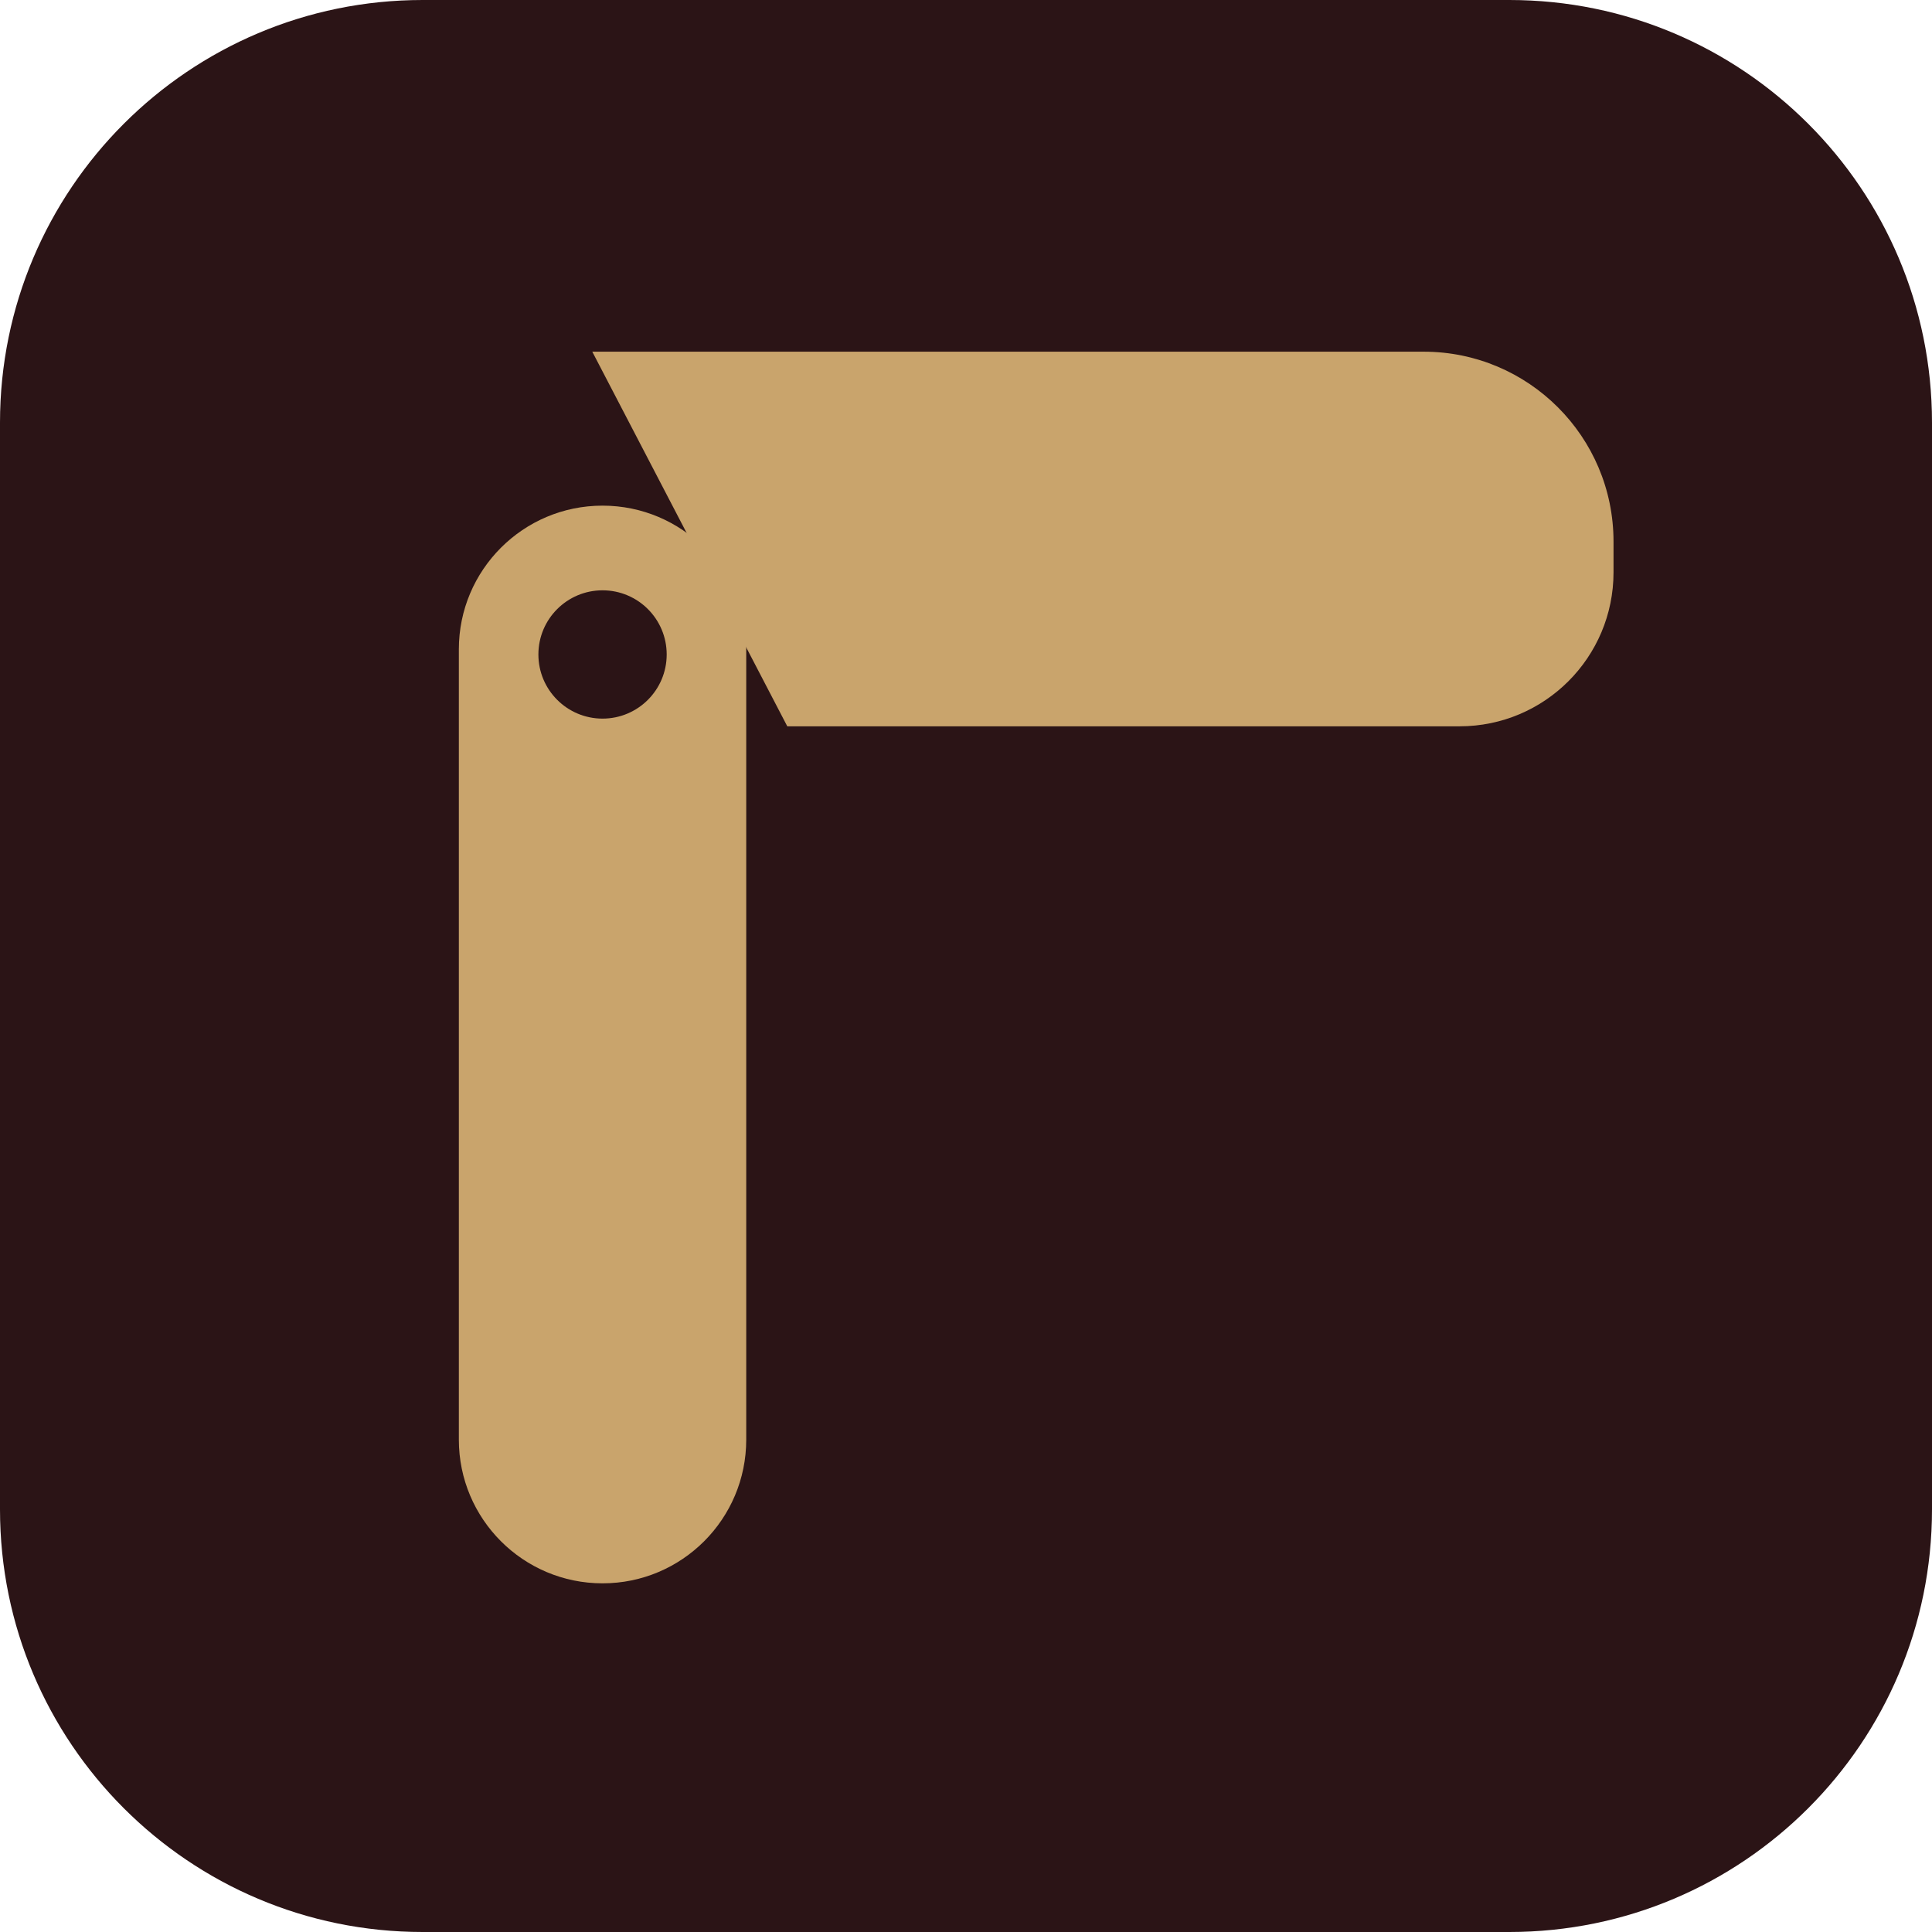
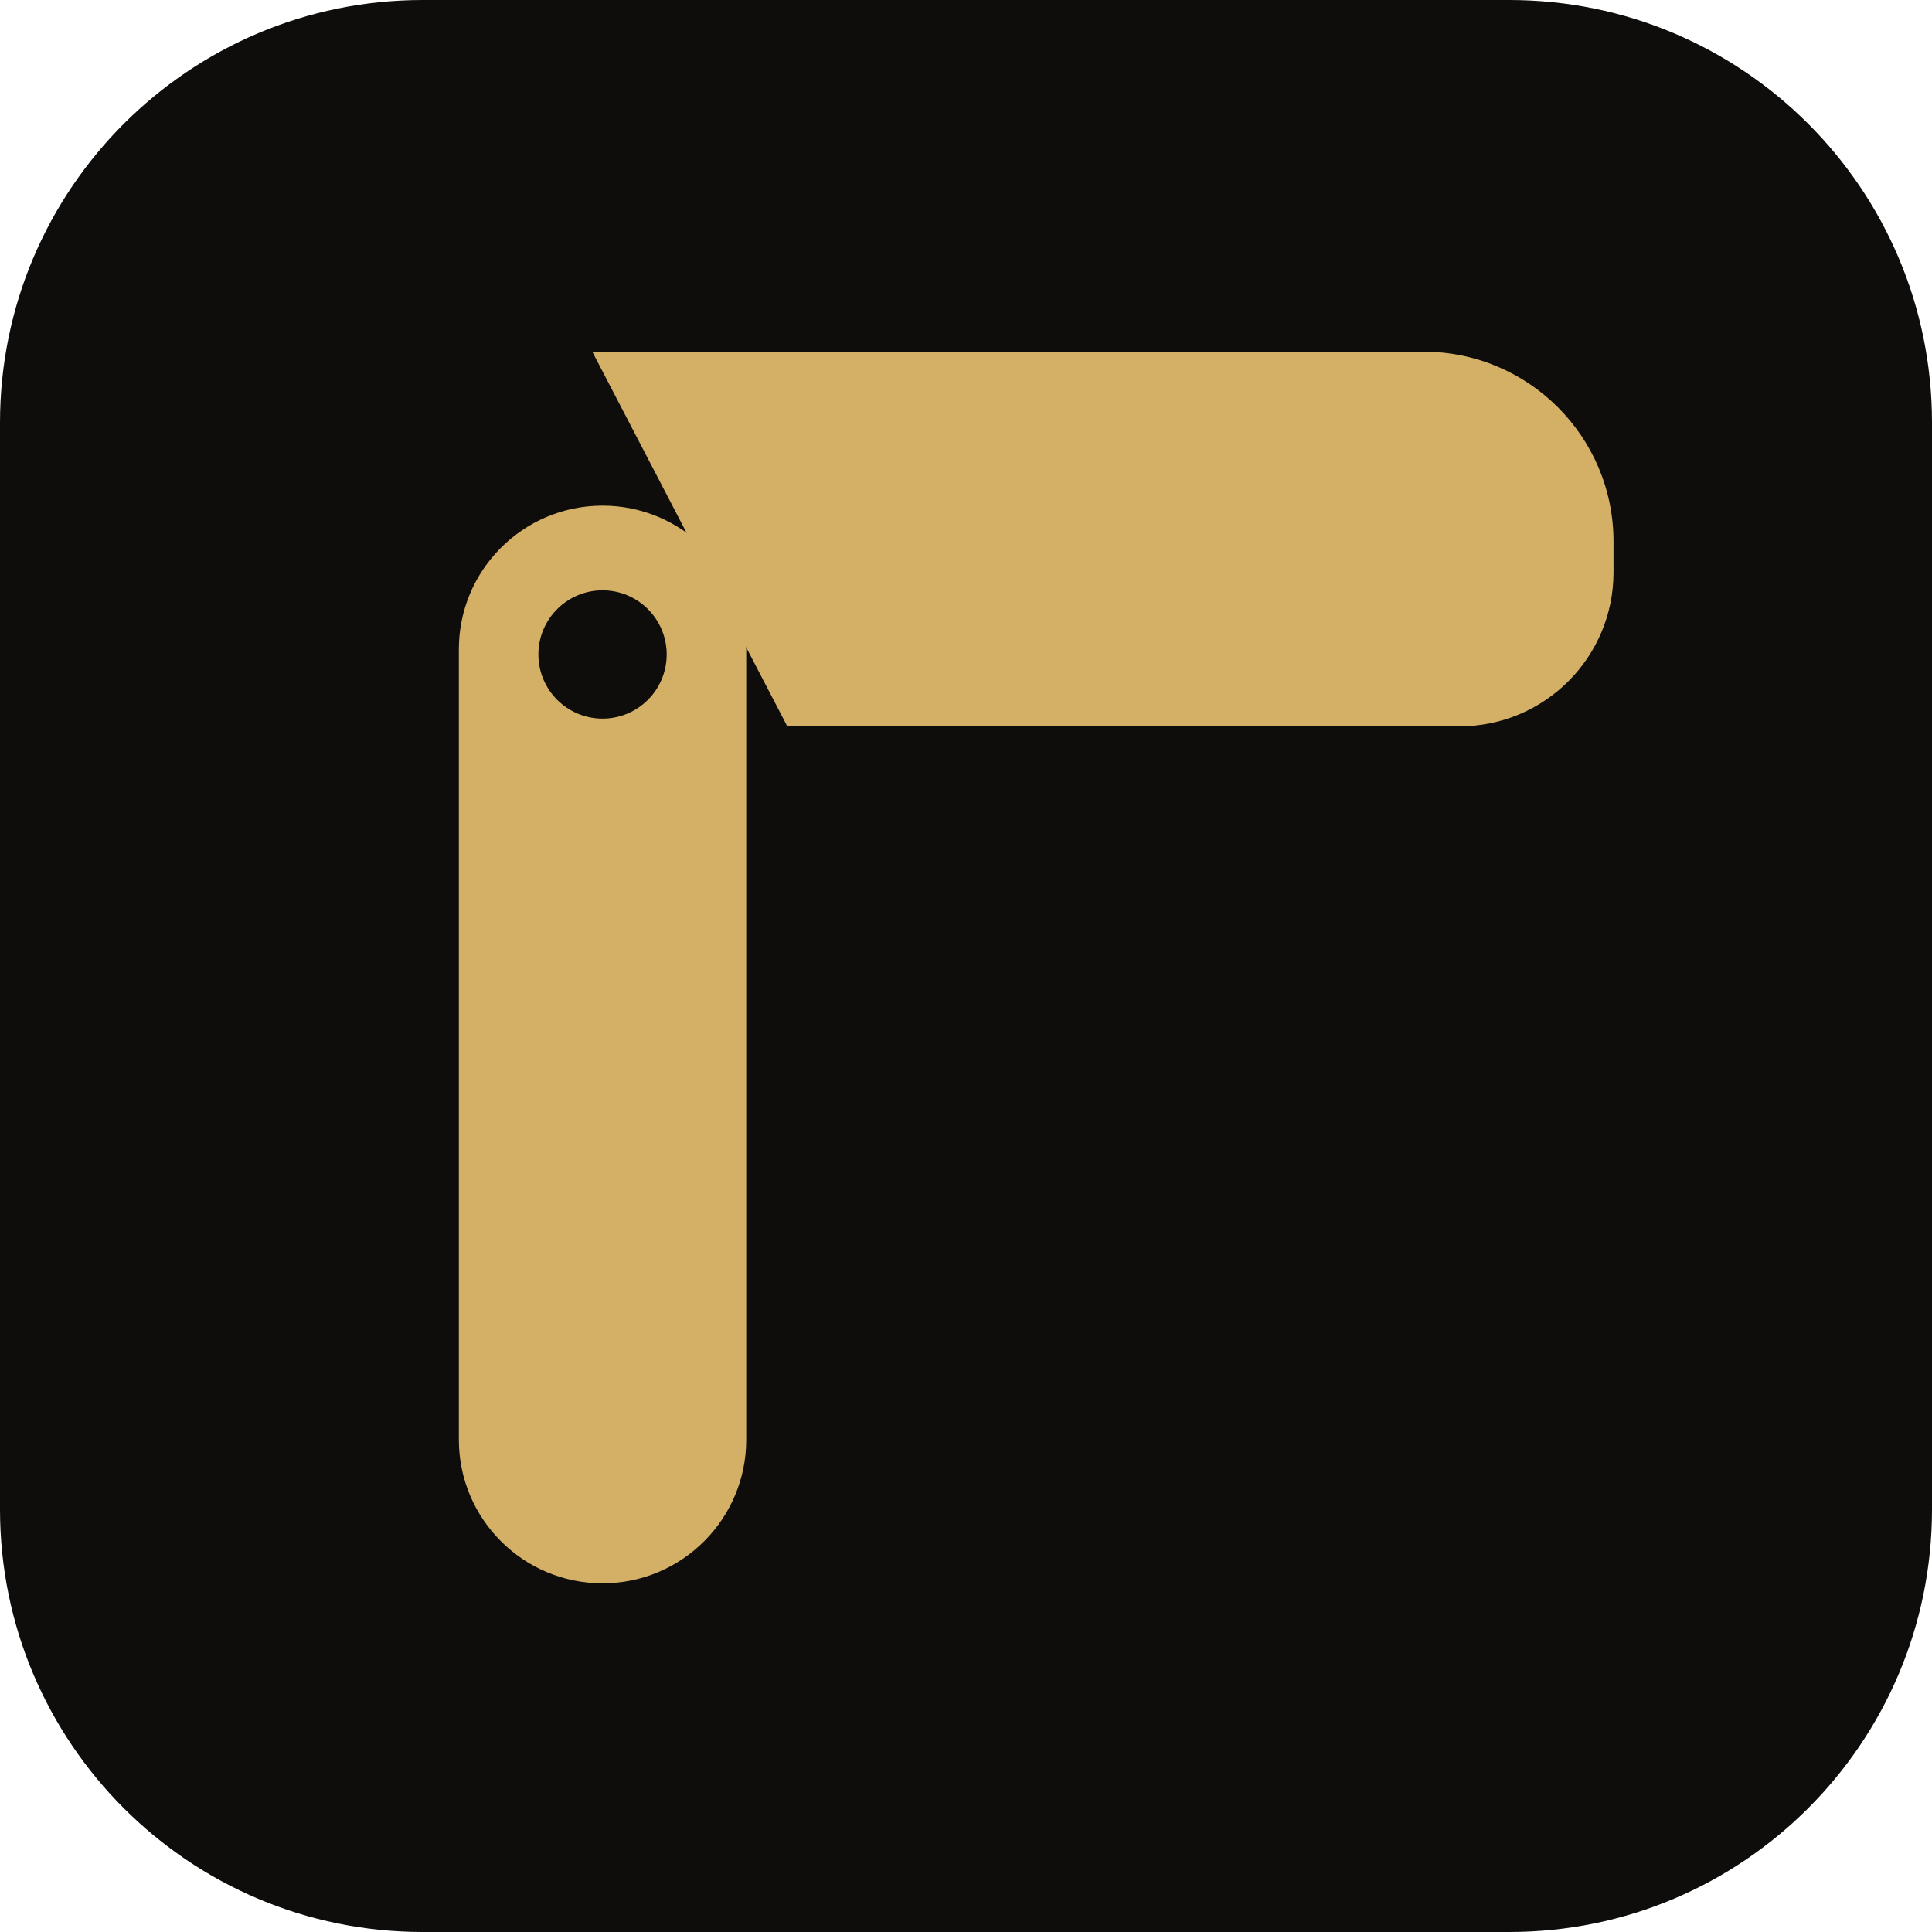
<svg xmlns="http://www.w3.org/2000/svg" viewBox="0 0 32 32">
-   <rect width="32" height="32" rx="7" fill="#2b1416" />
+   <rect width="32" height="32" rx="7" fill="#0e0d0b" />
  <g transform="translate(2.5 2) scale(0.85)">
-     <path d="M8.6 4.5h16.2a3.7 3.7 0 0 1 3.7 3.7v.6a3 3 0 0 1-3 3H12.4z" fill="#c9a46c" />
-     <rect x="6" y="7.5" width="5.6" height="21" rx="2.8" fill="#c9a46c" />
-     <circle cx="8.8" cy="10.4" r="1.25" fill="#2b1416" />
+     <path d="M8.6 4.5h16.2a3.7 3.7 0 0 1 3.7 3.7v.6a3 3 0 0 1-3 3H12.4z" fill="#d4b067" />
+     <rect x="6" y="7.5" width="5.6" height="21" rx="2.8" fill="#d4b067" />
+     <circle cx="8.8" cy="10.4" r="1.25" fill="#0e0d0b" />
  </g>
</svg>
